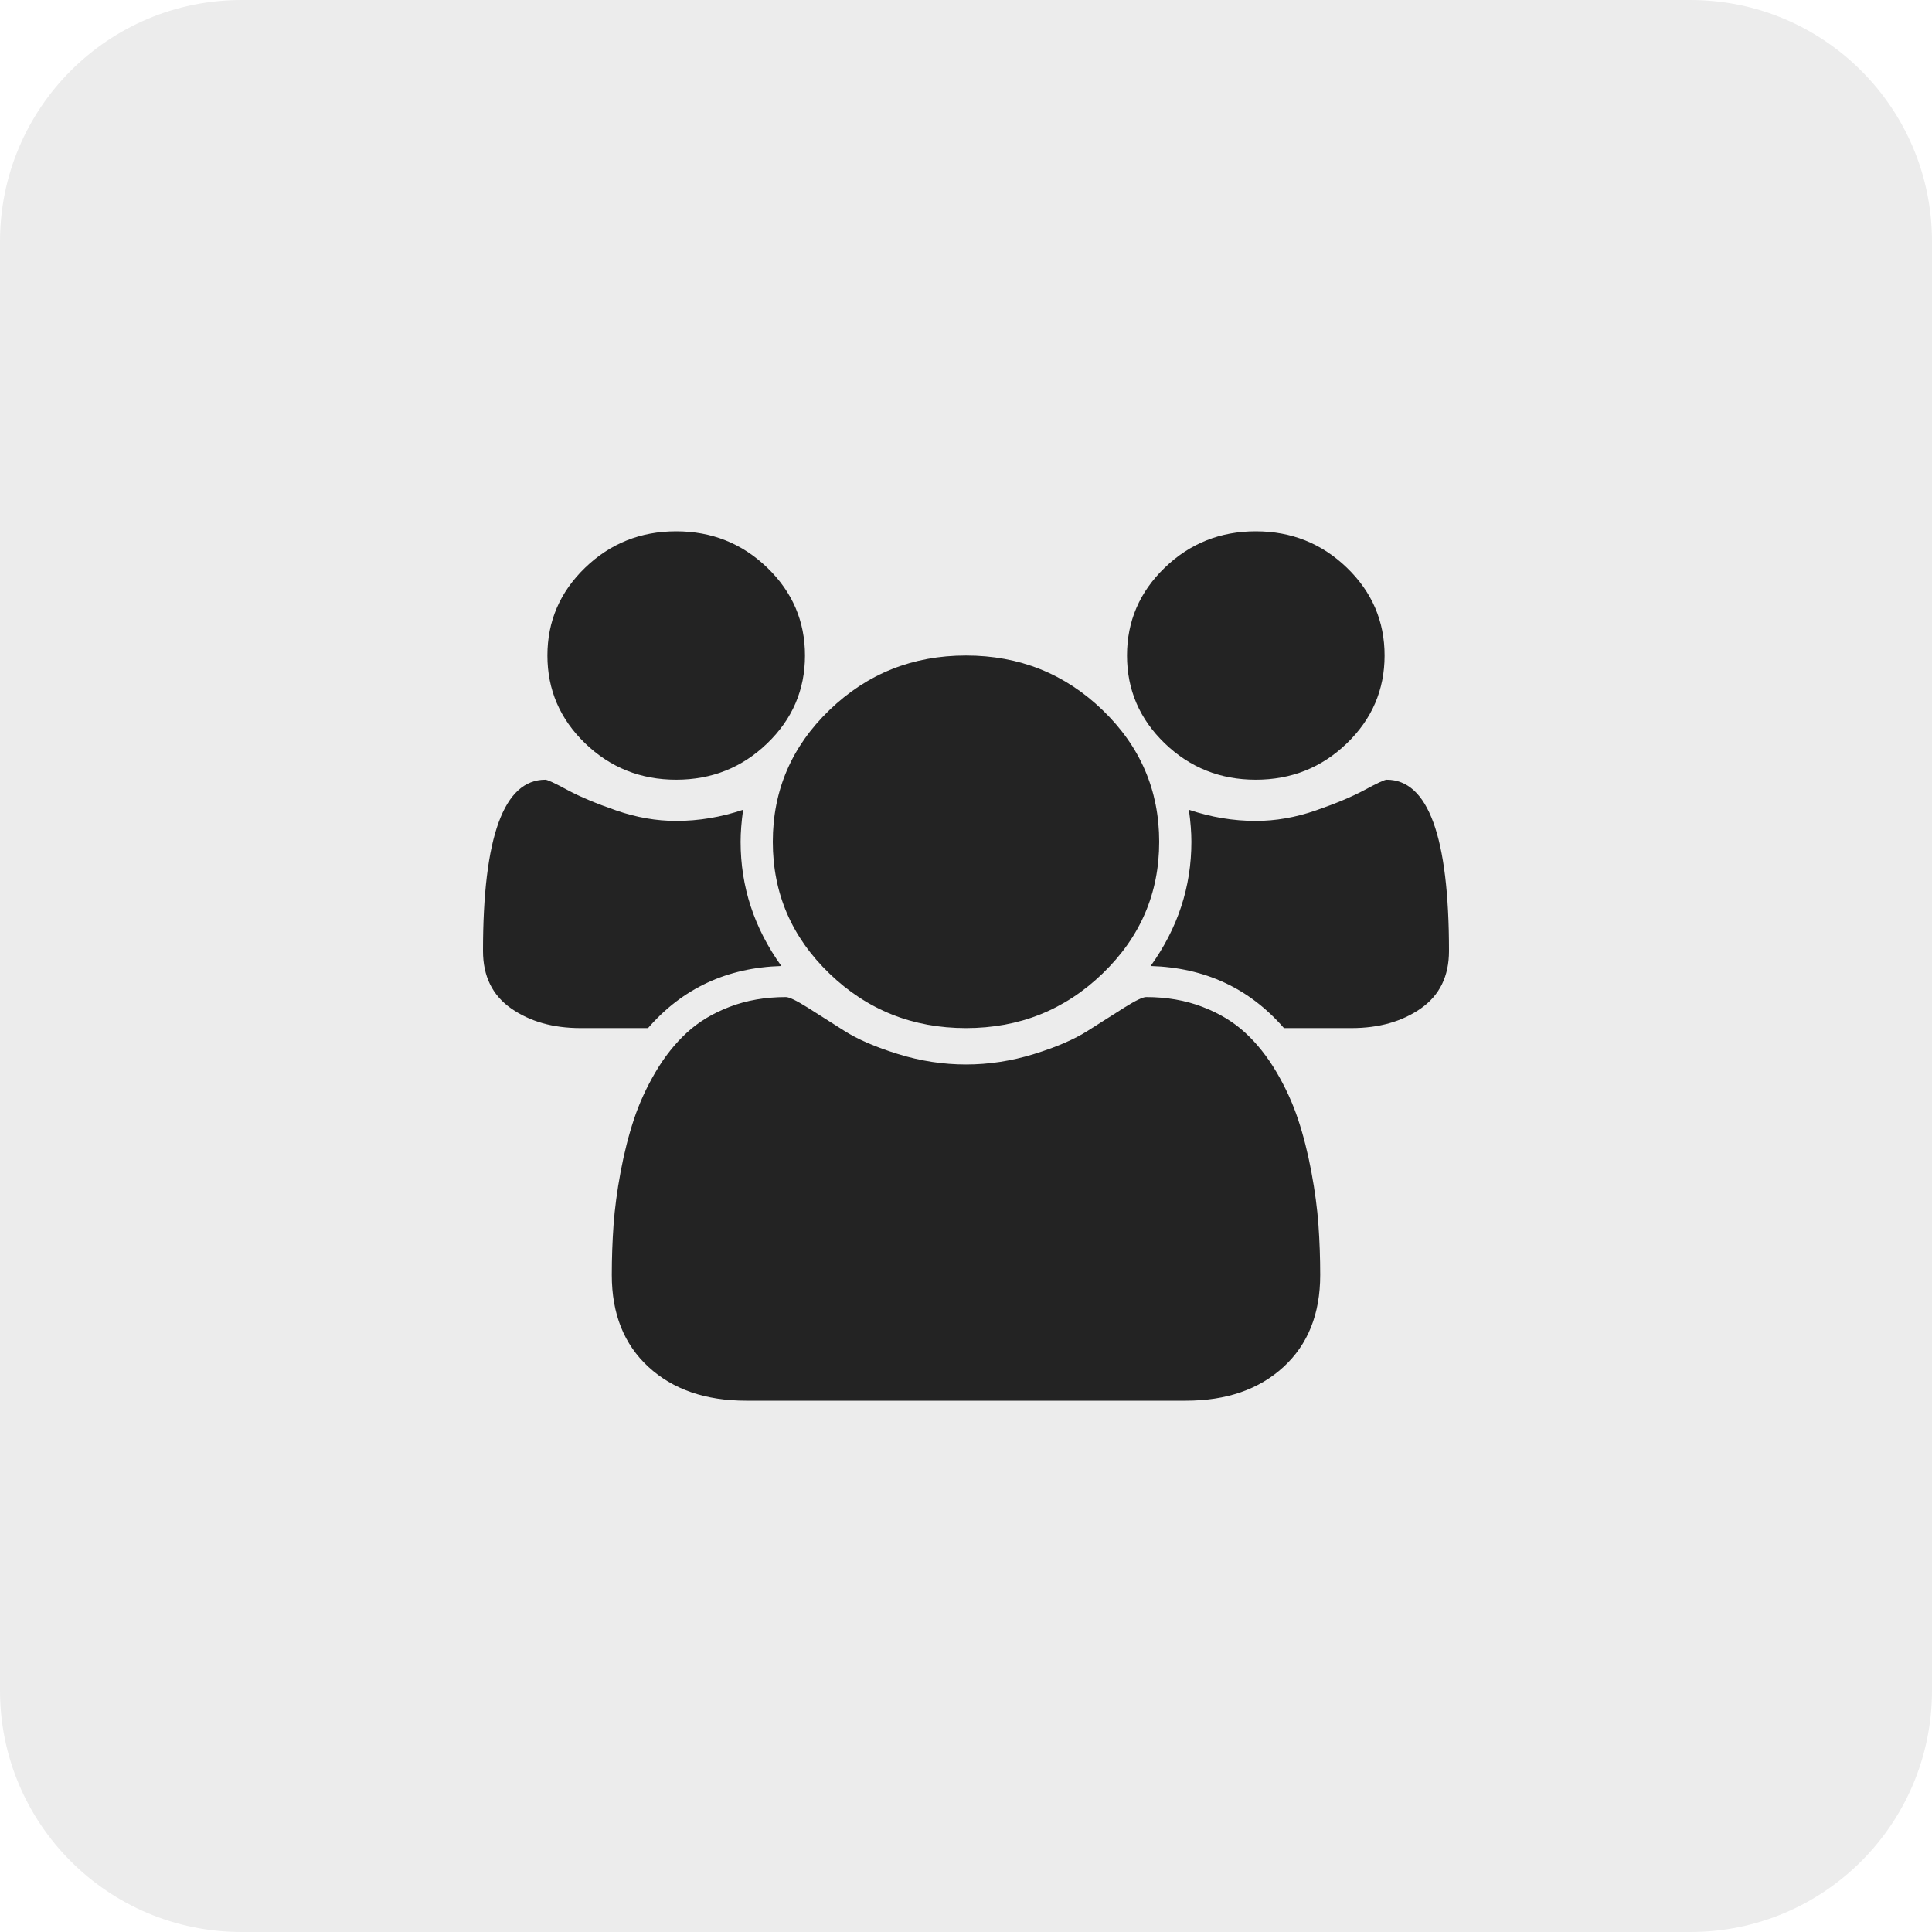
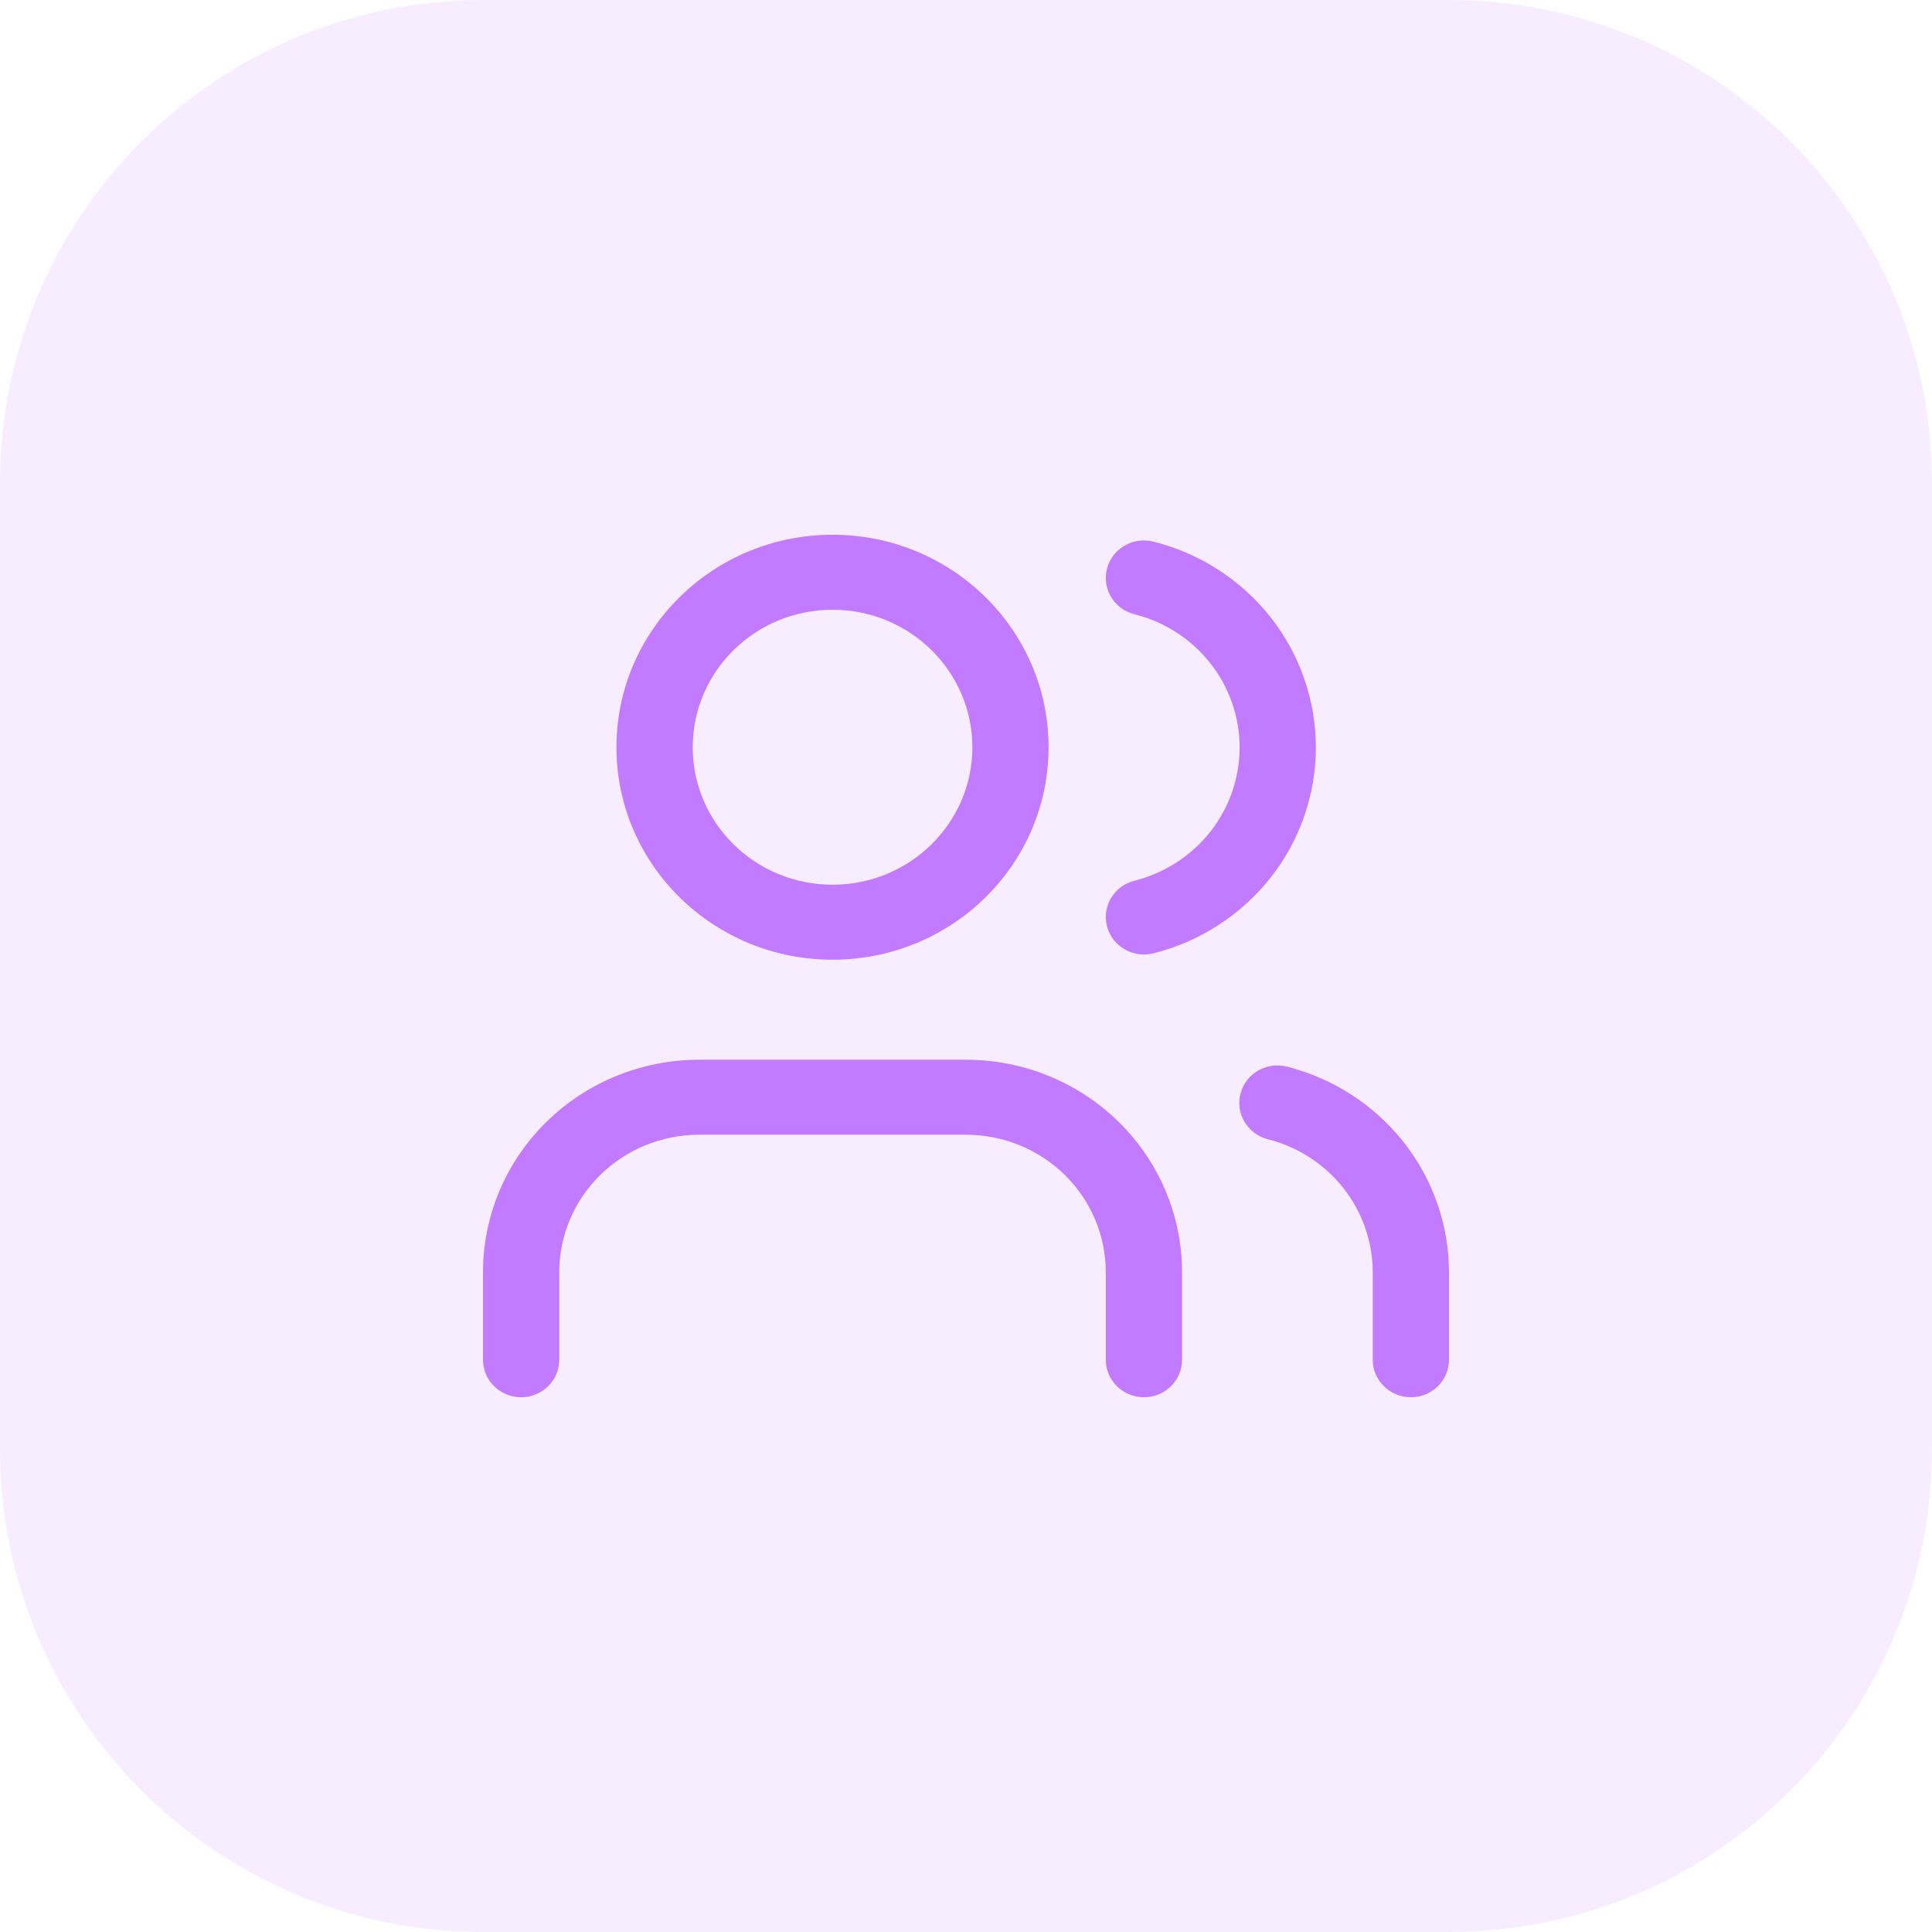
- <svg xmlns="http://www.w3.org/2000/svg" width="80" height="80" viewBox="0 0 80 80" fill="none">
-   <rect width="80" height="80" rx="10" fill="#ECECEC" />
-   <path d="M32.354 40C30.104 40.067 28.264 40.924 26.833 42.571H24.042C22.903 42.571 21.944 42.3 21.167 41.758C20.389 41.215 20 40.422 20 39.377C20 34.65 20.861 32.286 22.583 32.286C22.667 32.286 22.969 32.426 23.49 32.708C24.01 32.989 24.688 33.273 25.521 33.561C26.354 33.849 27.181 33.993 28 33.993C28.931 33.993 29.854 33.839 30.771 33.531C30.701 34.027 30.667 34.469 30.667 34.857C30.667 36.719 31.229 38.433 32.354 40ZM54.667 52.797C54.667 54.404 54.16 55.673 53.146 56.604C52.132 57.535 50.785 58 49.104 58H30.896C29.215 58 27.868 57.535 26.854 56.604C25.84 55.673 25.333 54.404 25.333 52.797C25.333 52.087 25.358 51.394 25.406 50.718C25.455 50.041 25.552 49.311 25.698 48.528C25.844 47.744 26.028 47.018 26.25 46.348C26.472 45.679 26.771 45.026 27.146 44.389C27.521 43.753 27.951 43.211 28.438 42.762C28.924 42.314 29.517 41.955 30.219 41.688C30.92 41.42 31.694 41.286 32.542 41.286C32.681 41.286 32.979 41.43 33.438 41.718C33.896 42.006 34.403 42.327 34.958 42.682C35.514 43.037 36.257 43.358 37.188 43.646C38.118 43.934 39.056 44.078 40 44.078C40.944 44.078 41.882 43.934 42.812 43.646C43.743 43.358 44.486 43.037 45.042 42.682C45.597 42.327 46.104 42.006 46.562 41.718C47.021 41.43 47.319 41.286 47.458 41.286C48.306 41.286 49.08 41.42 49.781 41.688C50.483 41.955 51.076 42.314 51.562 42.762C52.049 43.211 52.479 43.753 52.854 44.389C53.229 45.026 53.528 45.679 53.75 46.348C53.972 47.018 54.156 47.744 54.302 48.528C54.448 49.311 54.545 50.041 54.594 50.718C54.642 51.394 54.667 52.087 54.667 52.797ZM33.333 27.143C33.333 28.562 32.812 29.775 31.771 30.779C30.729 31.784 29.472 32.286 28 32.286C26.528 32.286 25.271 31.784 24.229 30.779C23.188 29.775 22.667 28.562 22.667 27.143C22.667 25.723 23.188 24.511 24.229 23.507C25.271 22.502 26.528 22 28 22C29.472 22 30.729 22.502 31.771 23.507C32.812 24.511 33.333 25.723 33.333 27.143ZM48 34.857C48 36.987 47.219 38.805 45.656 40.311C44.094 41.818 42.208 42.571 40 42.571C37.792 42.571 35.906 41.818 34.344 40.311C32.781 38.805 32 36.987 32 34.857C32 32.728 32.781 30.91 34.344 29.403C35.906 27.896 37.792 27.143 40 27.143C42.208 27.143 44.094 27.896 45.656 29.403C47.219 30.91 48 32.728 48 34.857ZM60 39.377C60 40.422 59.611 41.215 58.833 41.758C58.056 42.3 57.097 42.571 55.958 42.571H53.167C51.736 40.924 49.896 40.067 47.646 40C48.771 38.433 49.333 36.719 49.333 34.857C49.333 34.469 49.299 34.027 49.229 33.531C50.146 33.839 51.069 33.993 52 33.993C52.819 33.993 53.646 33.849 54.479 33.561C55.312 33.273 55.99 32.989 56.51 32.708C57.031 32.426 57.333 32.286 57.417 32.286C59.139 32.286 60 34.65 60 39.377ZM57.333 27.143C57.333 28.562 56.812 29.775 55.771 30.779C54.729 31.784 53.472 32.286 52 32.286C50.528 32.286 49.271 31.784 48.229 30.779C47.188 29.775 46.667 28.562 46.667 27.143C46.667 25.723 47.188 24.511 48.229 23.507C49.271 22.502 50.528 22 52 22C53.472 22 54.729 22.502 55.771 23.507C56.812 24.511 57.333 25.723 57.333 27.143Z" fill="#232323" />
+ <svg xmlns="http://www.w3.org/2000/svg" width="56" height="56" viewBox="0 0 56 56" fill="none">
+   <path d="M0 14C0 6.268 6.268 0 14 0H42C49.732 0 56 6.268 56 14V42C56 49.732 49.732 56 42 56H14C6.268 56 0 49.732 0 42V14Z" fill="#AD46FF" fill-opacity="0.1" />
+   <path d="M32.052 39.413V36.877C32.052 35.82 31.626 34.806 30.866 34.059C30.106 33.311 29.075 32.891 28 32.891H20.264C19.189 32.891 18.158 33.311 17.398 34.059C16.638 34.806 16.21 35.82 16.21 36.877V39.413C16.21 40.013 15.716 40.5 15.105 40.5C14.495 40.5 14 40.013 14 39.413V36.877C14 35.243 14.66 33.677 15.835 32.522C17.009 31.367 18.602 30.717 20.264 30.717H28C29.661 30.717 31.255 31.367 32.429 32.522C33.603 33.677 34.263 35.243 34.263 36.877V39.413C34.263 40.013 33.768 40.5 33.157 40.5C32.547 40.499 32.052 40.013 32.052 39.413Z" fill="#C27AFF" />
+   <path d="M28.184 21.66C28.184 19.459 26.37 17.674 24.132 17.674C21.894 17.674 20.079 19.459 20.079 21.66C20.079 23.861 21.894 25.644 24.132 25.644C26.37 25.644 28.184 23.86 28.184 21.66ZM30.394 21.66C30.394 25.061 27.591 27.818 24.132 27.818C20.673 27.818 17.869 25.061 17.868 21.66C17.868 18.258 20.673 15.5 24.132 15.5C27.591 15.5 30.394 18.258 30.394 21.66Z" fill="#C27AFF" />
+   <path d="M39.789 39.413V36.877C39.789 35.994 39.49 35.137 38.94 34.439C38.39 33.741 37.619 33.242 36.75 33.021C36.159 32.871 35.804 32.279 35.957 31.697C36.109 31.116 36.712 30.767 37.303 30.917C38.646 31.258 39.836 32.028 40.686 33.107C41.537 34.185 41.999 35.511 42 36.876V39.413C42 40.013 41.505 40.5 40.895 40.5C40.284 40.5 39.79 40.013 39.789 39.413Z" fill="#C27AFF" />
+   <path d="M35.931 21.665C35.931 20.781 35.632 19.921 35.08 19.222C34.529 18.523 33.755 18.024 32.884 17.805C32.292 17.656 31.936 17.064 32.087 16.482C32.239 15.901 32.841 15.55 33.432 15.699C34.779 16.038 35.974 16.808 36.827 17.889C37.679 18.969 38.141 20.298 38.141 21.665C38.141 23.033 37.679 24.362 36.827 25.442C35.974 26.522 34.779 27.294 33.432 27.633C32.841 27.782 32.239 27.431 32.087 26.849C31.936 26.268 32.292 25.676 32.884 25.527C33.755 25.308 34.529 24.809 35.08 24.11C35.632 23.411 35.931 22.55 35.931 21.665Z" fill="#C27AFF" />
</svg>
